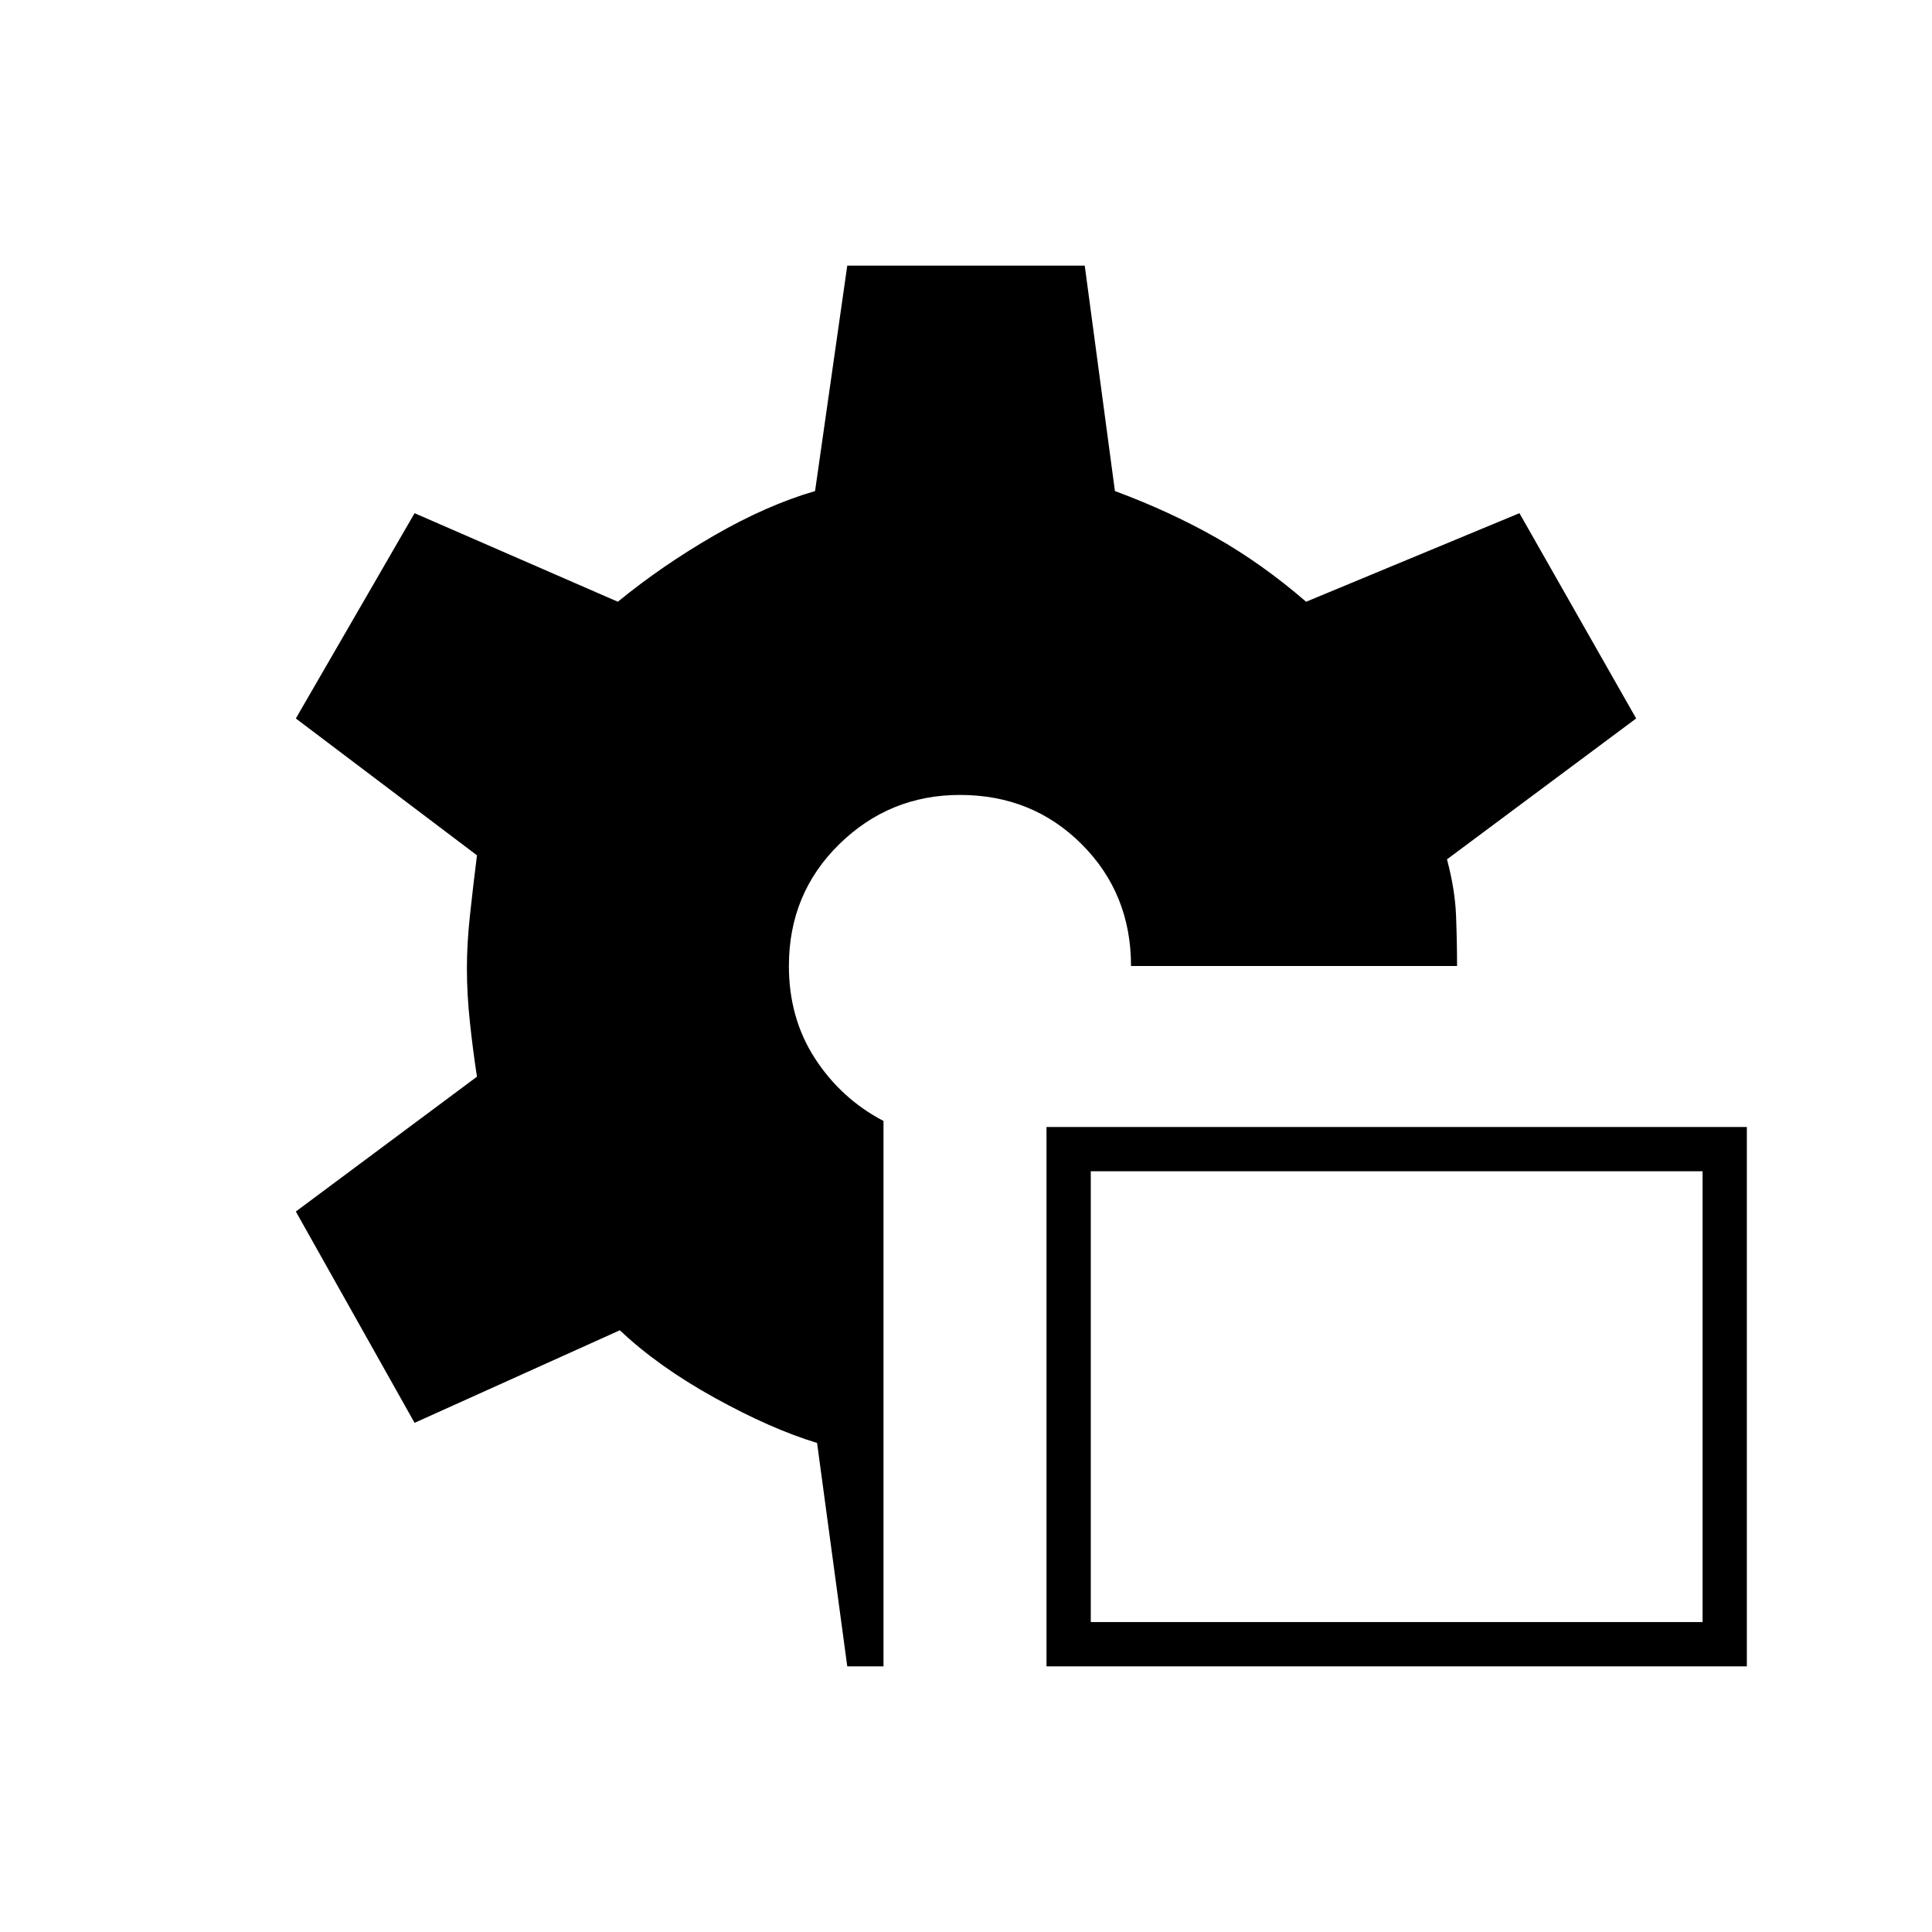
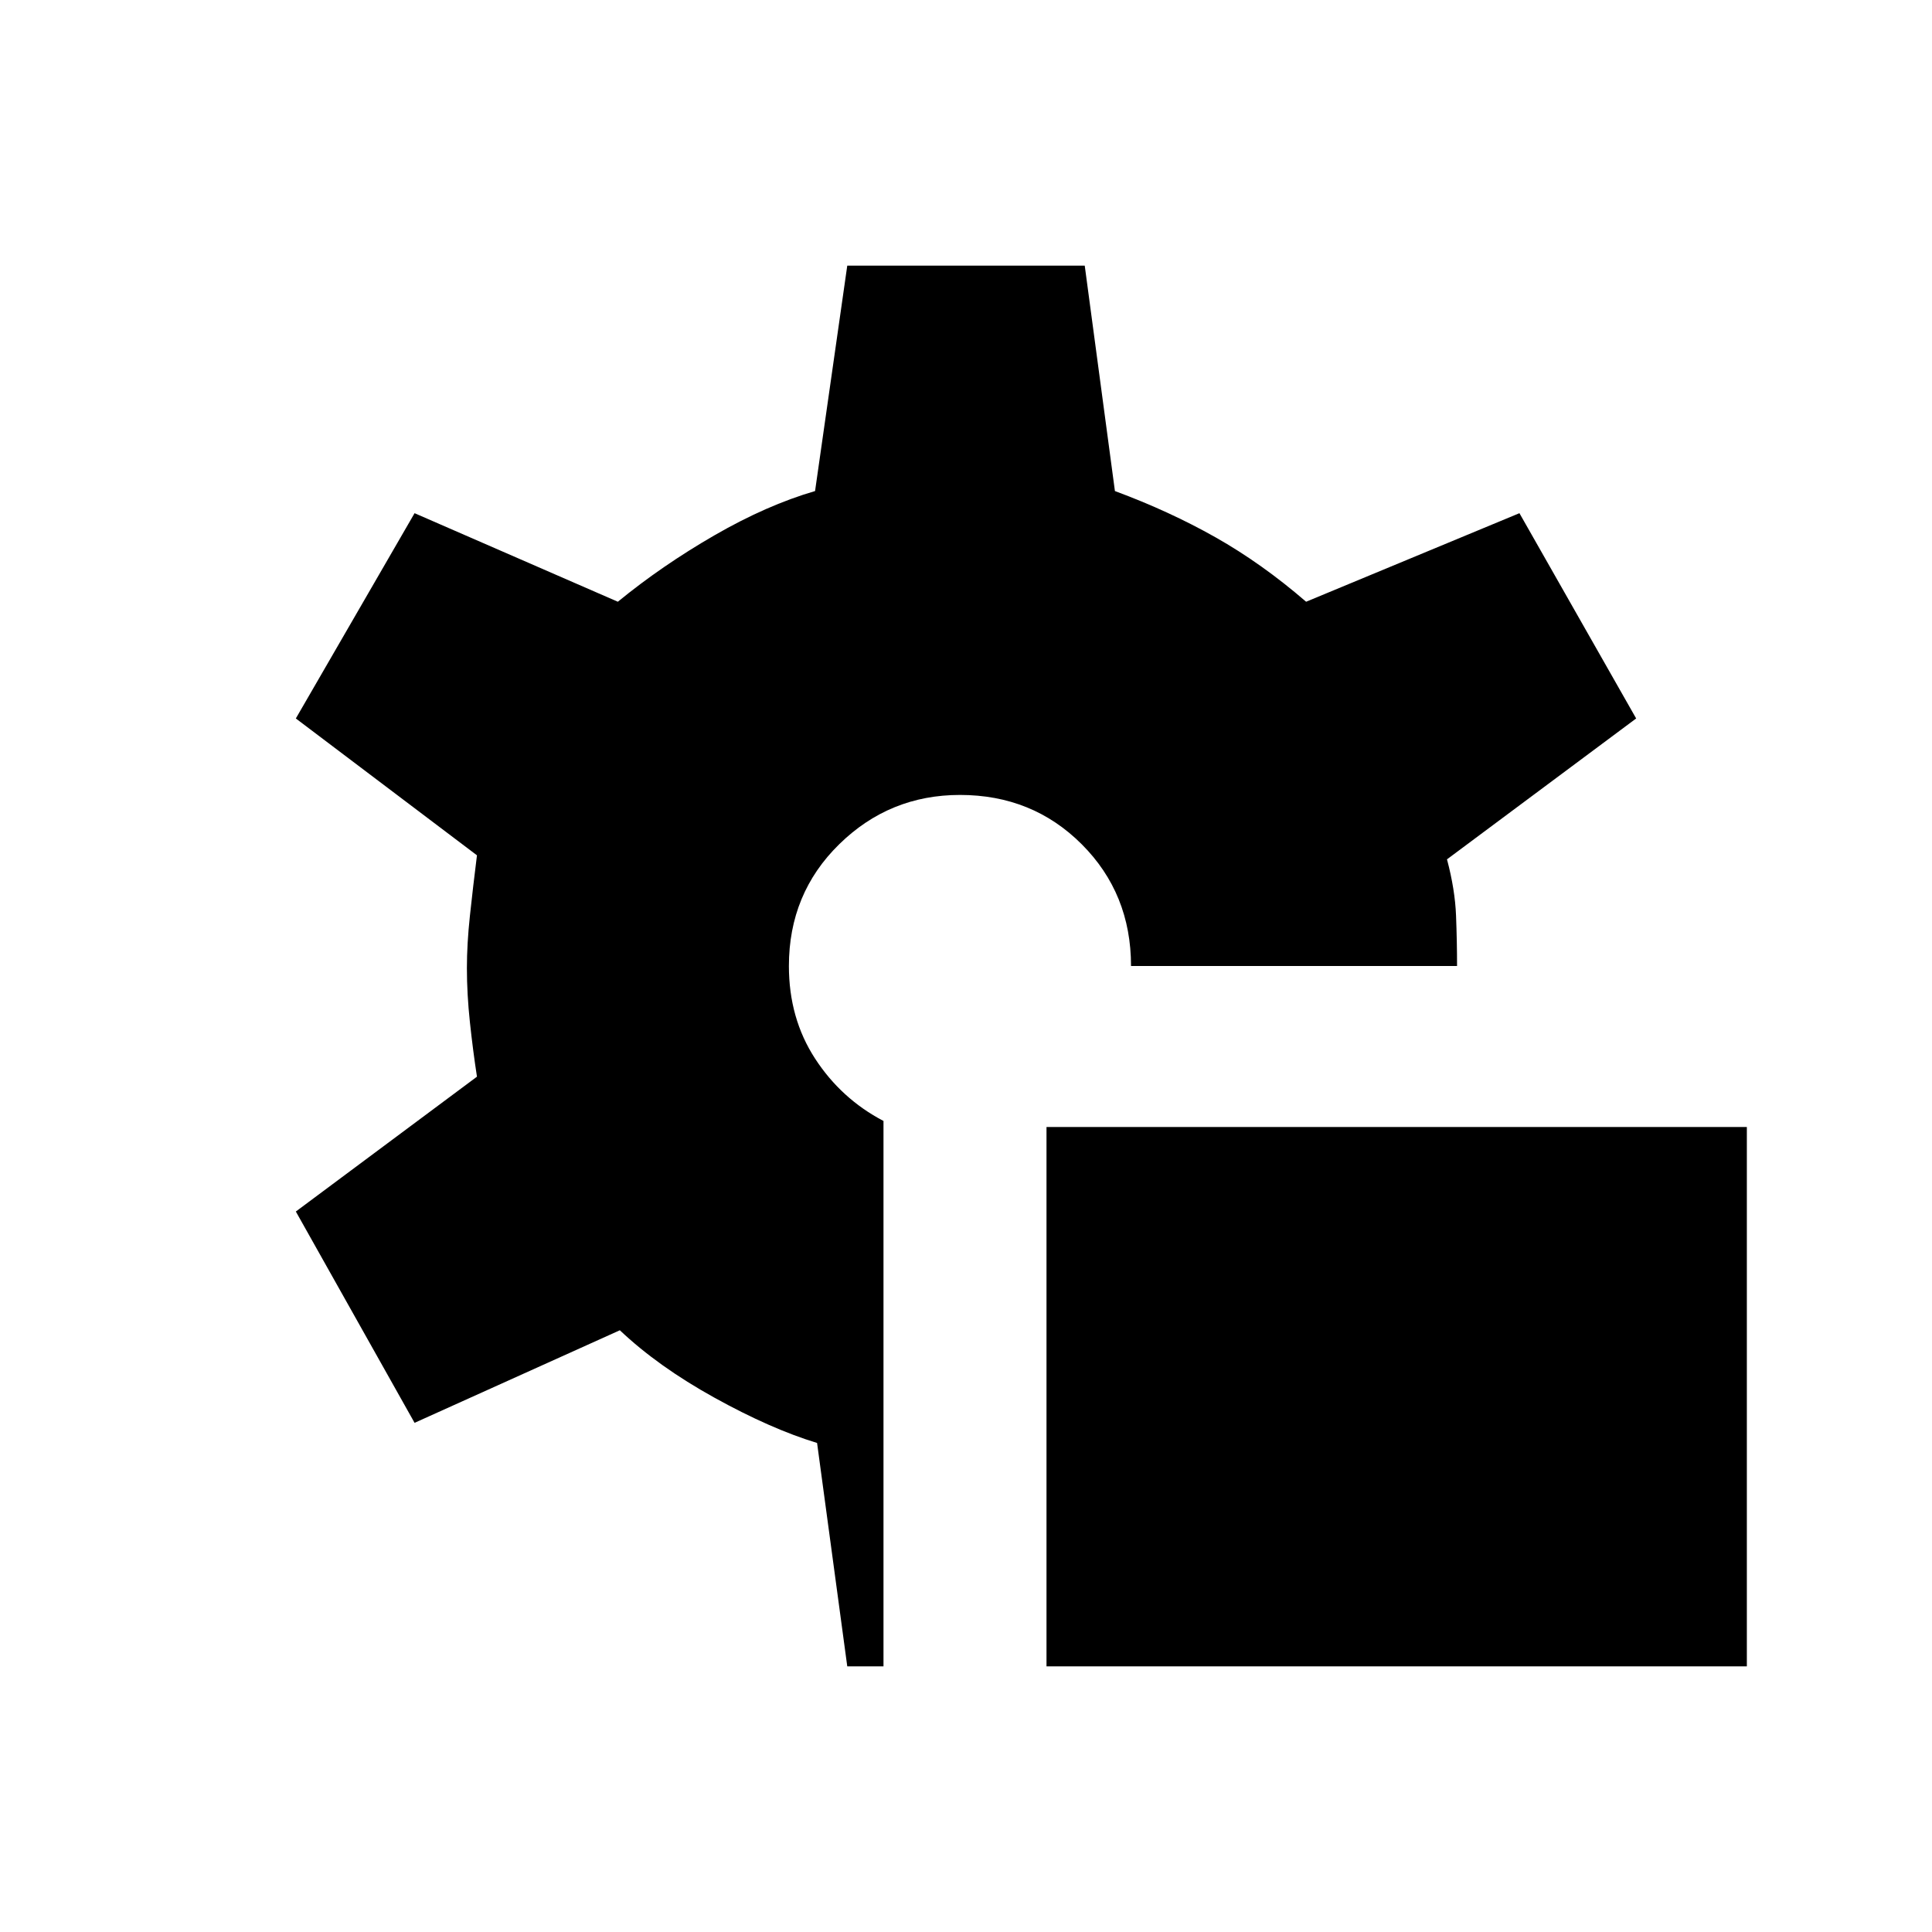
<svg xmlns="http://www.w3.org/2000/svg" viewBox="0 -960 960 960">
-   <path d="M520-132v-268h348v268H520Zm22-22h304v-224H542v224Zm-121 22-15-111q-23-7-51-22.5T308-299l-102 46-59-105 90-67q-2-13-3.5-27t-1.5-27q0-12 1.5-26t3.5-30l-90-68 59-102 101 44q22-18 48-33t50-22l16-112h118l15 112q27 10 50 23t45 32l106-44 58 102-94 70q4 15 4.5 28t.5 25H562q0-36-24.5-60.5T477-565q-35 0-60 24.5T392-480q0 26 13 46t34 31v271h-18Z" />
+   <path d="M520-132v-268h348v268H520Zm-99 0-15-111q-23-7-51-22.5T308-299l-102 46-59-105 90-67q-2-13-3.5-27t-1.5-27q0-12 1.5-26t3.5-30l-90-68 59-102 101 44q22-18 48-33t50-22l16-112h118l15 112q27 10 50 23t45 32l106-44 58 102-94 70q4 15 4.5 28t.5 25H562q0-36-24.5-60.5T477-565q-35 0-60 24.5T392-480q0 26 13 46t34 31v271h-18Z" />
</svg>
